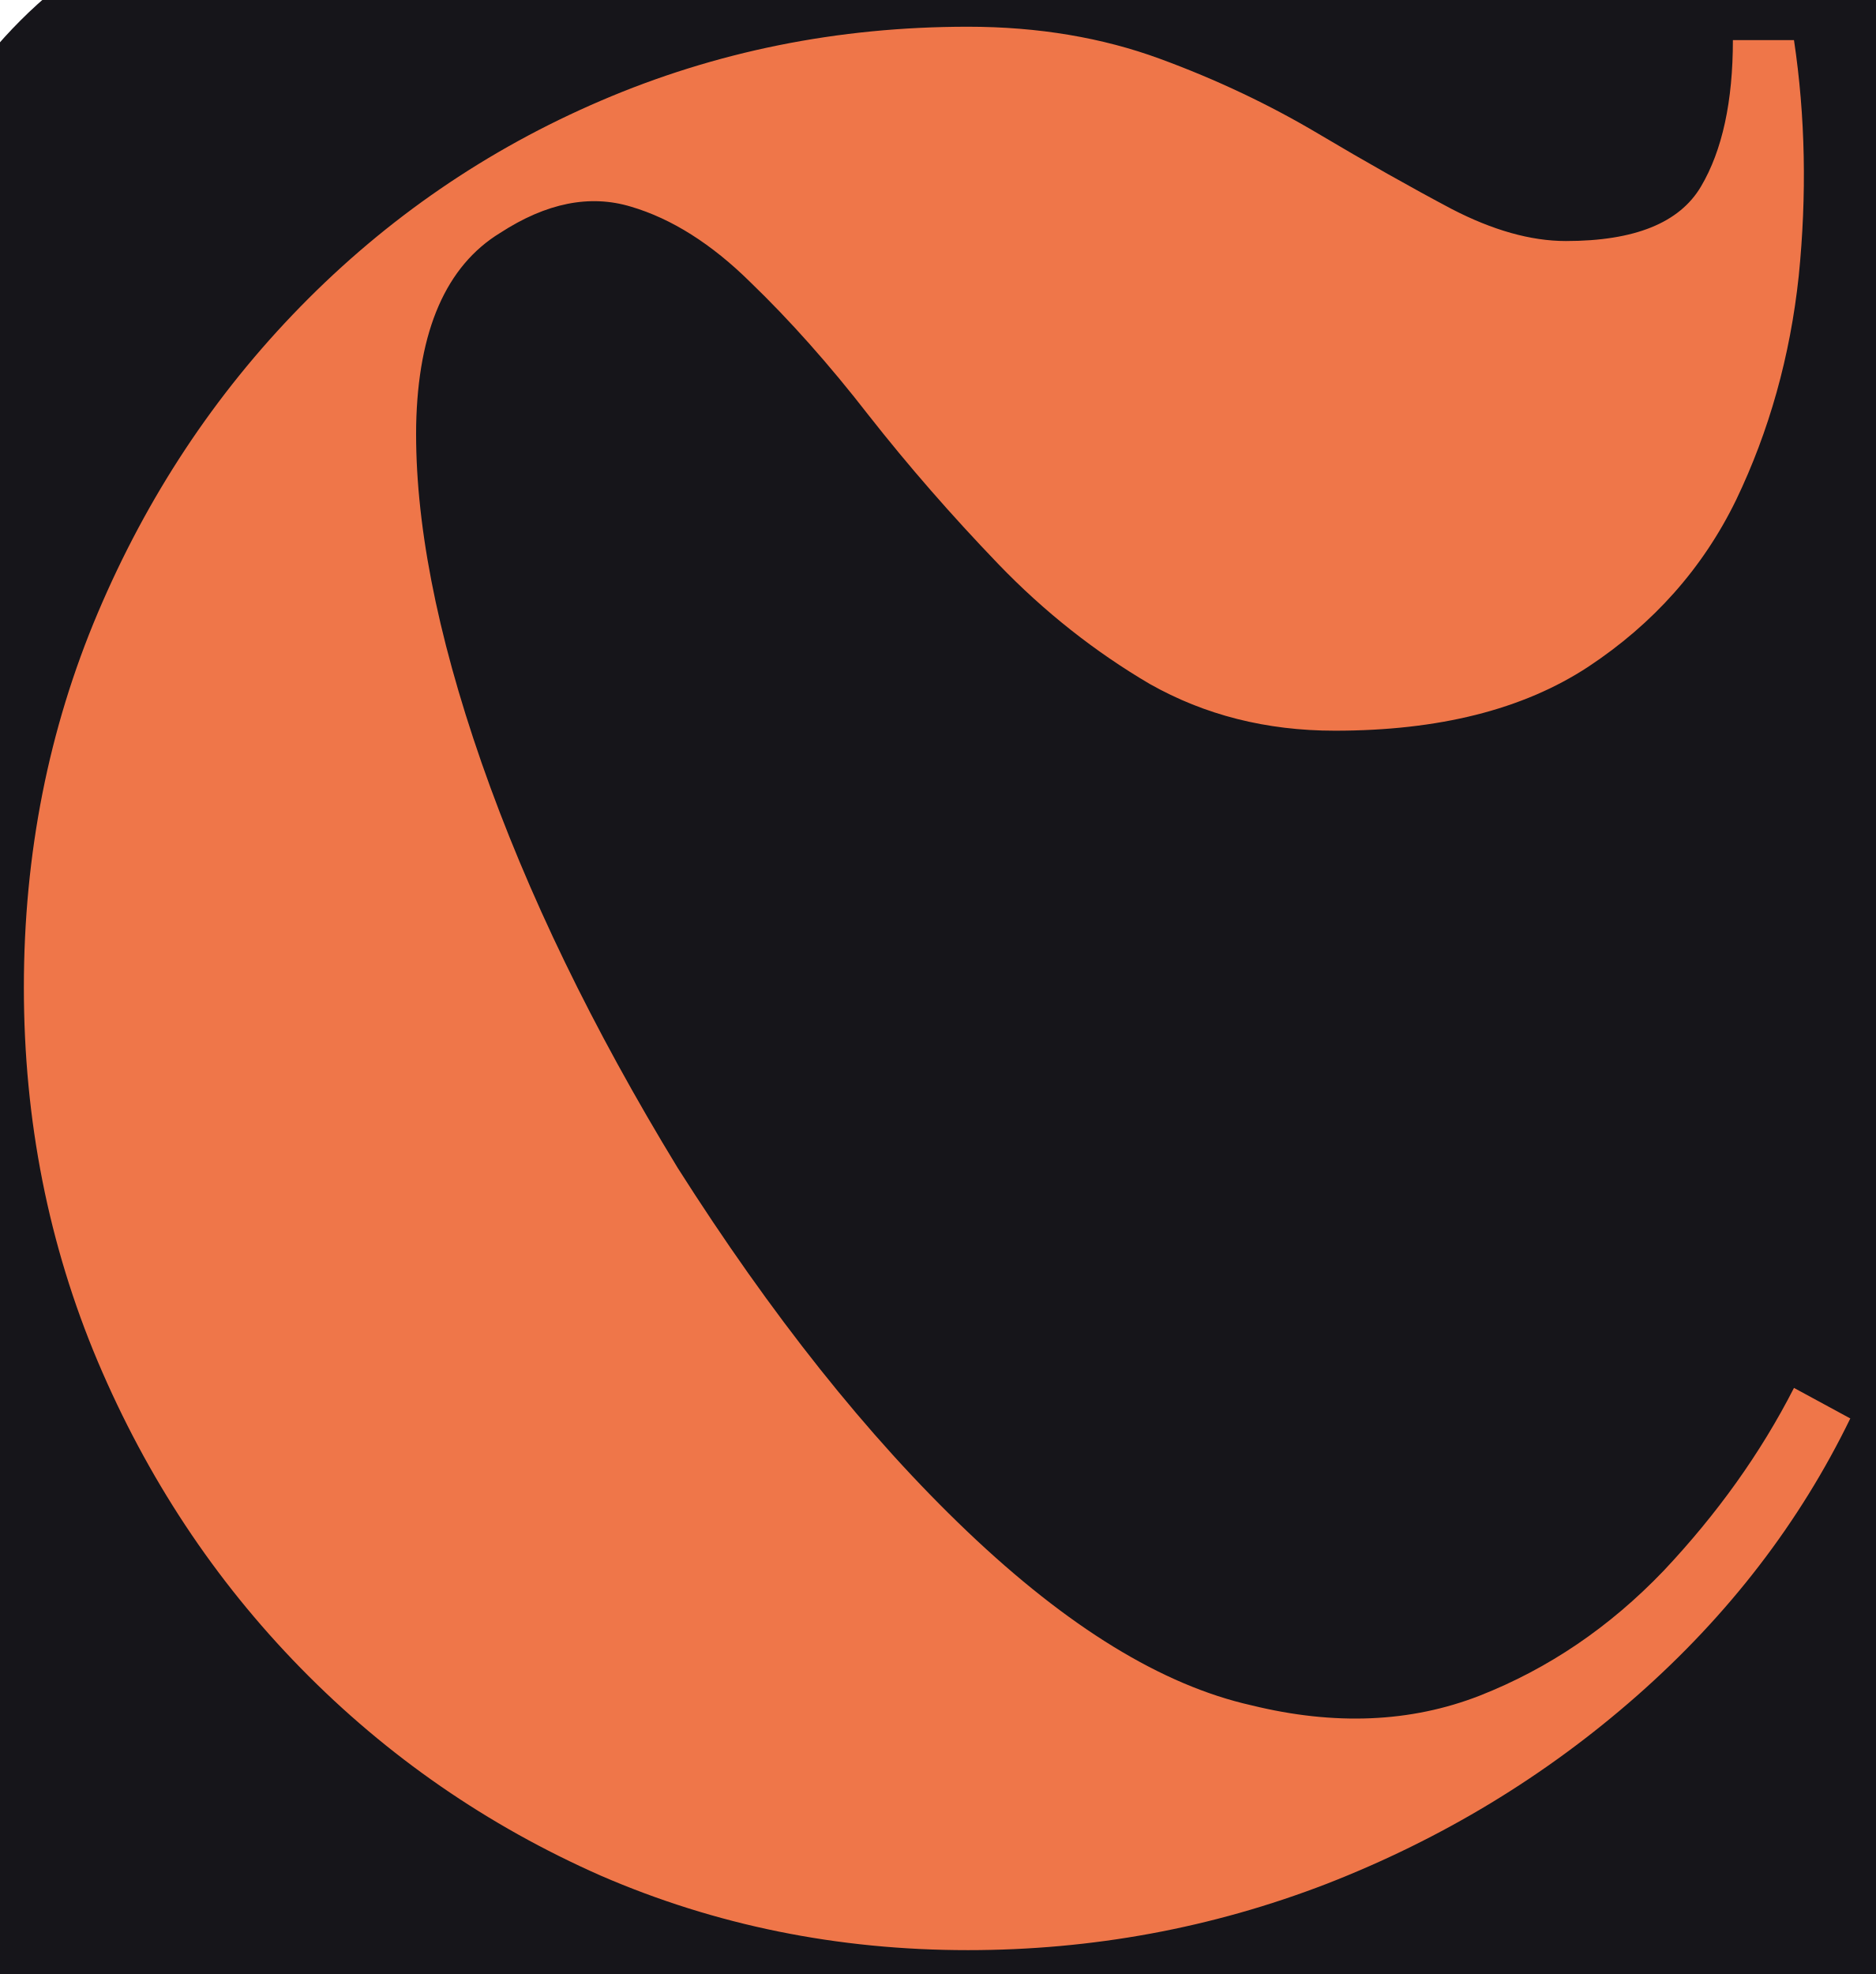
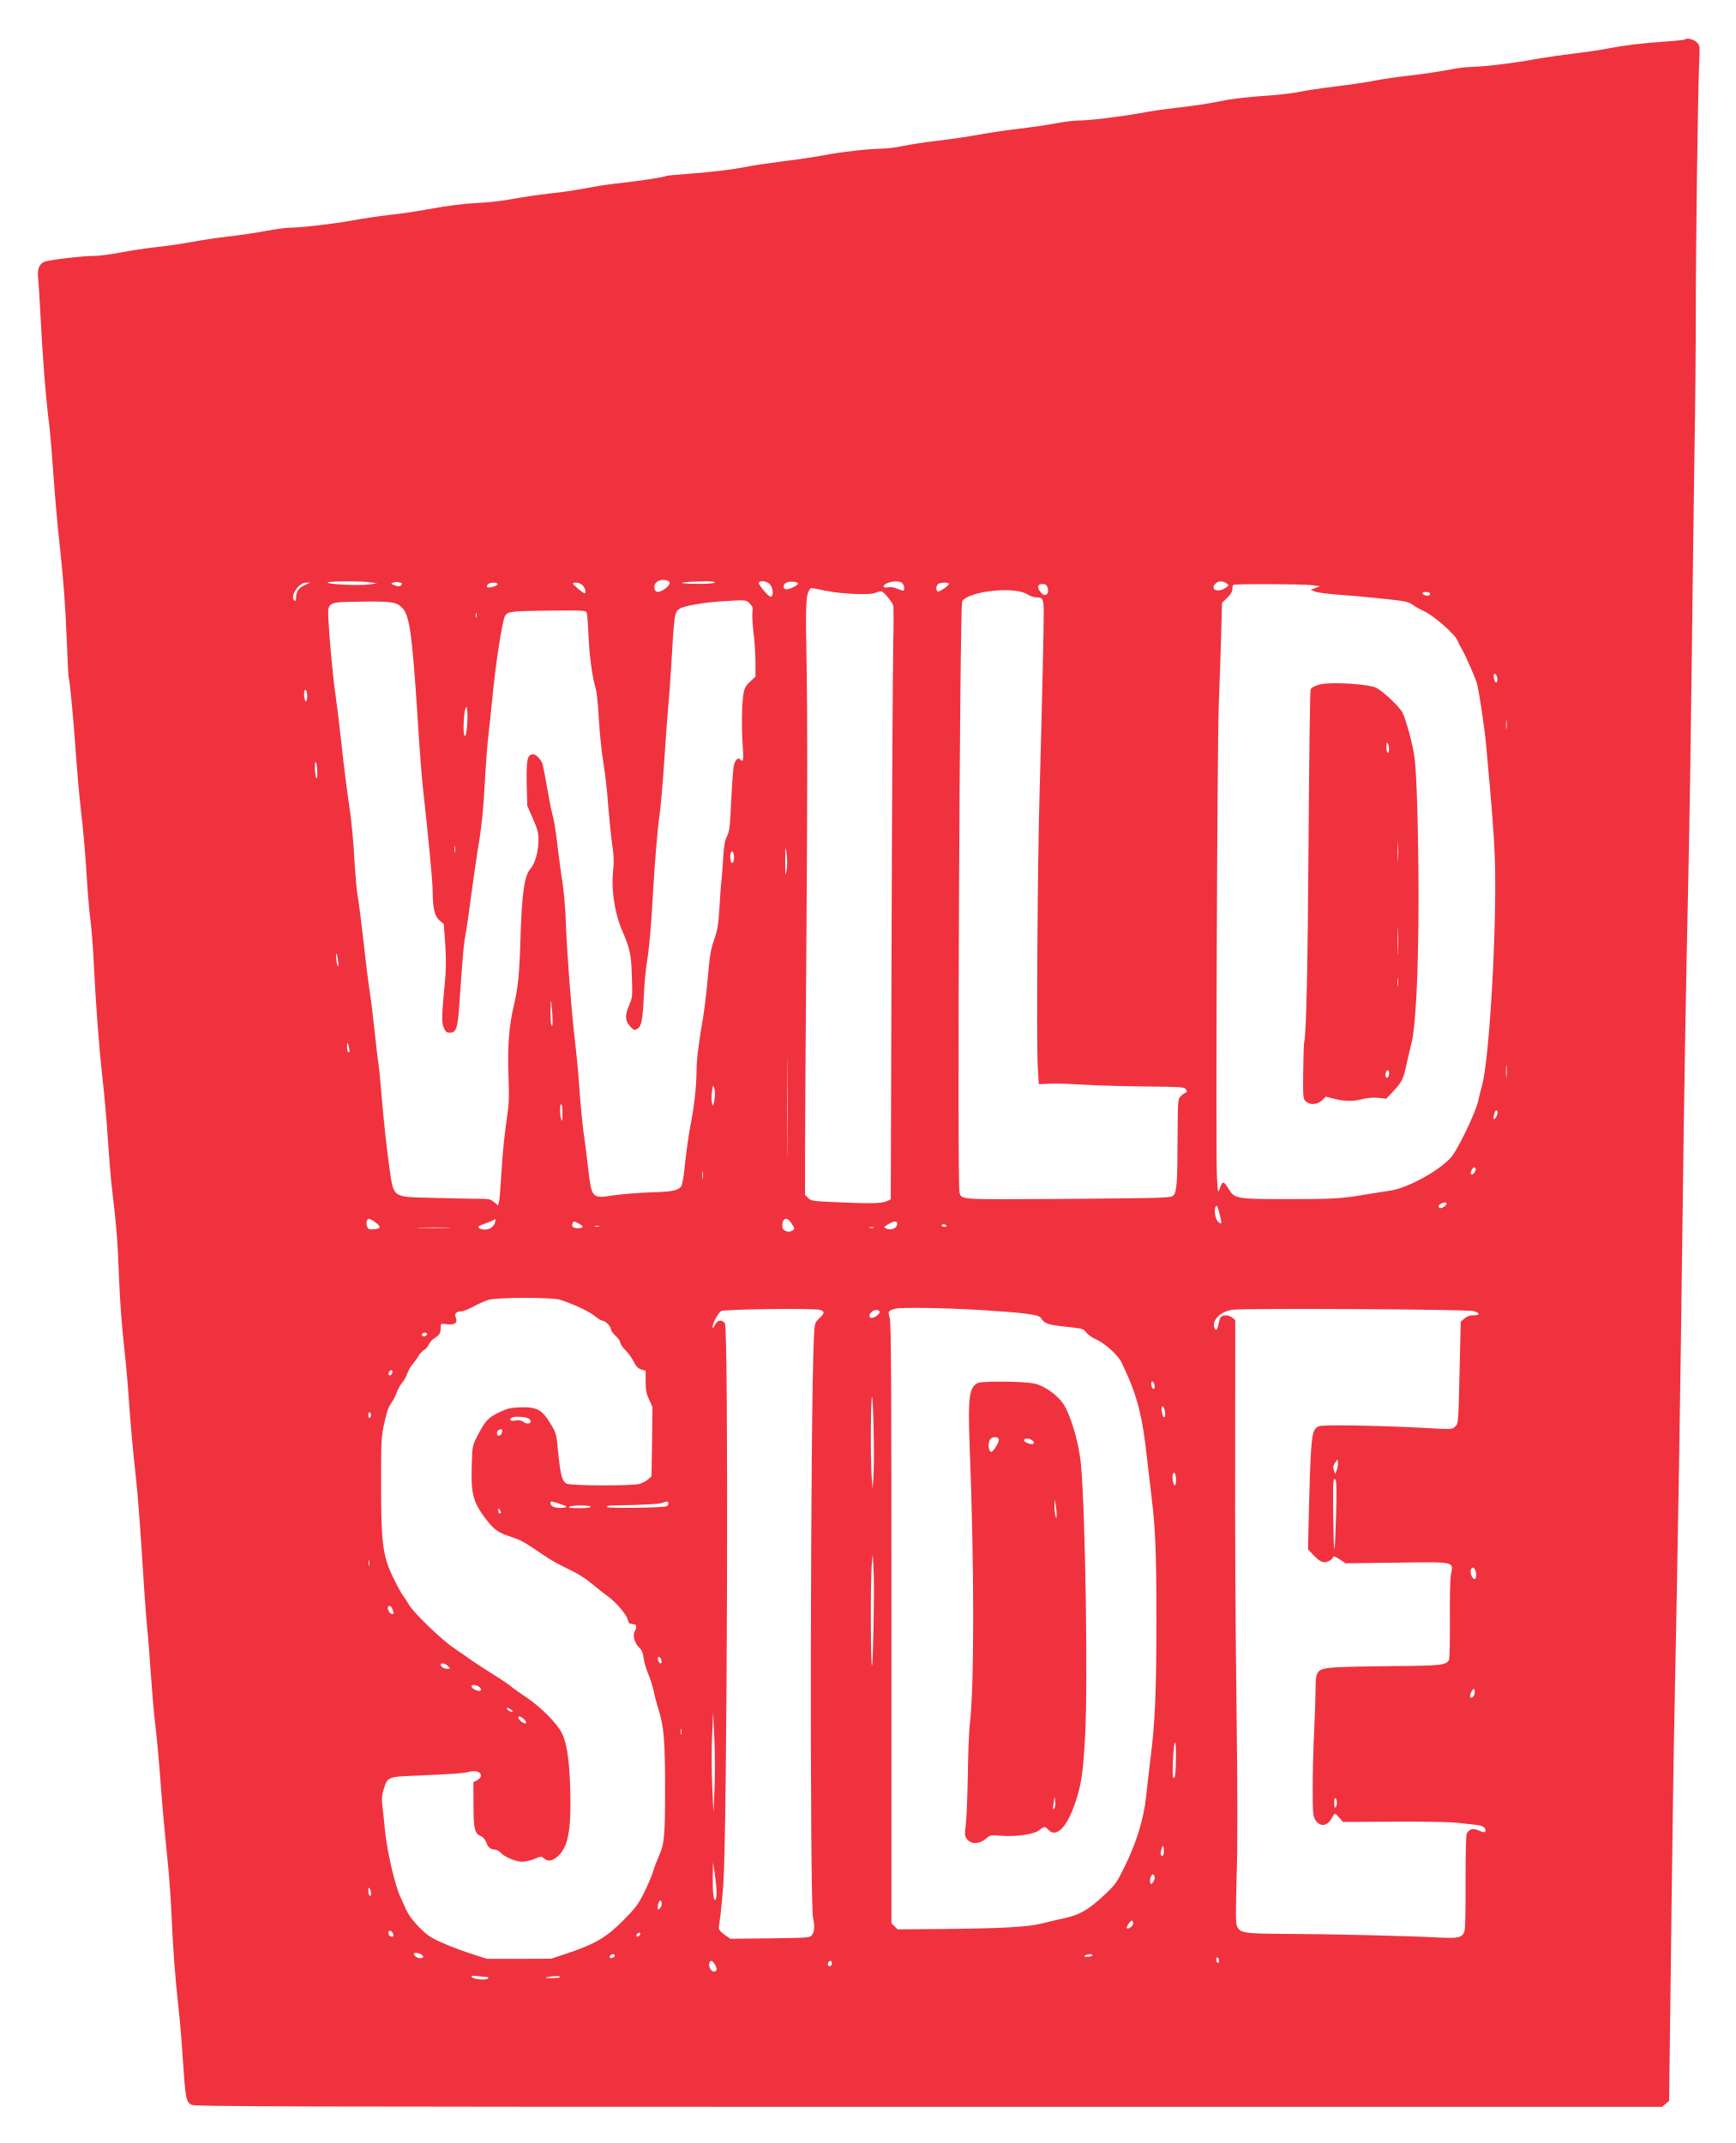
- <svg xmlns="http://www.w3.org/2000/svg" viewBox="-0.5 -0.5 39.3 41.36">
-   <rect x="-3" y="-3" width="46" height="48" rx="10" fill="#16151A" />
-   <path fill="#EF7649" d="M27.47 14.81C26.03 14.81 24.74 14.48 23.59 13.83C22.45 13.16 21.38 12.32 20.41 11.31C19.44 10.30 18.54 9.27 17.70 8.20C16.87 7.13 16.04 6.20 15.22 5.41C14.41 4.61 13.57 4.08 12.72 3.83C11.86 3.57 10.95 3.75 9.98 4.38C8.85 5.07 8.26 6.42 8.22 8.41C8.19 10.39 8.64 12.75 9.59 15.48C10.55 18.23 11.92 21.05 13.70 23.97C15.65 27.04 17.67 29.59 19.77 31.59C21.87 33.59 23.85 34.81 25.72 35.23C27.47 35.66 29.06 35.59 30.50 35.03C31.95 34.46 33.23 33.59 34.36 32.41C35.48 31.22 36.39 29.95 37.09 28.58L38.27 29.22C37.21 31.40 35.72 33.34 33.80 35.03C31.88 36.72 29.71 38.03 27.30 38.97C24.89 39.90 22.38 40.36 19.78 40.36C17.05 40.36 14.49 39.84 12.09 38.80C9.71 37.75 7.61 36.30 5.80 34.45C3.99 32.60 2.58 30.46 1.55 28.03C0.52 25.59 0.00 22.98 0.00 20.19C0.00 17.39 0.52 14.77 1.55 12.34C2.58 9.91 3.99 7.77 5.80 5.92C7.61 4.07 9.71 2.63 12.09 1.61C14.49 0.58 17.05 0.06 19.78 0.06C21.26 0.06 22.60 0.29 23.80 0.73C25.00 1.17 26.11 1.70 27.12 2.30C28.13 2.90 29.07 3.43 29.92 3.88C30.77 4.32 31.57 4.55 32.31 4.55C33.75 4.55 34.69 4.17 35.14 3.41C35.59 2.65 35.81 1.62 35.81 0.34L37.09 0.34C37.33 1.94 37.36 3.59 37.19 5.28C37.01 6.97 36.57 8.53 35.88 9.97C35.18 11.41 34.14 12.57 32.78 13.47C31.41 14.37 29.64 14.81 27.47 14.81ZM27.47 14.81" />
+ <svg xmlns="http://www.w3.org/2000/svg" viewBox="0 0 1296 1600">
+   <g transform="translate(0,1600) scale(0.1,-0.1)" stroke="none">
+     <path fill="#F0323F" d="M12578 15705 c-3 -3 -68 -10 -144 -15 -194 -14 -314 -29 -424 -51 -52 -11 -170 -28 -262 -39 -92 -11 -227 -31 -300 -44 -149 -28 -389 -56 -473 -56 -30 0 -112 -11 -182 -25 -71 -13 -195 -31 -277 -40 -82 -9 -191 -25 -242 -35 -51 -11 -186 -31 -301 -45 -114 -14 -237 -33 -273 -41 -36 -8 -126 -19 -200 -25 -191 -13 -307 -27 -388 -44 -98 -20 -176 -32 -332 -50 -74 -8 -196 -26 -270 -40 -157 -28 -380 -55 -462 -55 -32 0 -104 -9 -160 -20 -57 -11 -179 -29 -273 -40 -93 -11 -231 -31 -305 -45 -74 -14 -211 -34 -305 -45 -93 -11 -213 -29 -265 -40 -52 -11 -124 -20 -160 -20 -89 0 -313 -26 -440 -51 -58 -11 -193 -31 -300 -44 -107 -14 -226 -31 -265 -40 -100 -20 -287 -43 -453 -54 -78 -6 -146 -12 -150 -15 -14 -9 -185 -35 -327 -51 -77 -8 -174 -22 -215 -30 -139 -26 -194 -35 -330 -50 -74 -8 -193 -26 -265 -39 -71 -14 -183 -27 -247 -30 -137 -7 -223 -18 -408 -51 -74 -14 -198 -32 -275 -40 -77 -9 -198 -27 -270 -40 -133 -25 -387 -55 -472 -55 -26 0 -106 -11 -178 -24 -71 -14 -195 -32 -275 -41 -80 -9 -201 -27 -270 -40 -69 -13 -188 -31 -265 -39 -77 -8 -200 -27 -274 -41 -73 -14 -158 -25 -187 -25 -96 0 -358 -31 -387 -46 -37 -20 -50 -57 -42 -124 3 -30 10 -136 15 -235 18 -359 41 -653 70 -879 5 -44 19 -208 30 -365 11 -157 31 -385 45 -506 30 -277 43 -447 55 -753 5 -134 11 -246 14 -250 7 -12 35 -304 51 -542 9 -124 24 -304 35 -400 26 -231 37 -358 50 -575 6 -99 18 -231 26 -293 8 -63 19 -202 24 -310 15 -311 38 -618 65 -860 14 -122 32 -327 40 -455 9 -127 20 -270 25 -317 42 -361 47 -419 60 -755 5 -126 20 -331 34 -455 14 -124 30 -301 36 -395 13 -192 32 -408 54 -600 15 -131 35 -399 61 -820 8 -126 19 -268 24 -315 6 -47 17 -193 26 -325 9 -132 24 -312 35 -400 11 -88 29 -286 40 -440 11 -154 32 -381 45 -505 14 -124 30 -337 36 -475 10 -246 27 -465 53 -700 8 -66 22 -232 31 -370 19 -291 24 -319 65 -340 26 -13 646 -15 5504 -15 l5475 0 26 23 26 22 4 340 c3 187 9 732 15 1210 6 479 15 1091 21 1360 26 1284 44 2391 59 3610 12 990 25 1742 45 2655 8 371 19 1094 25 1605 6 512 15 1200 20 1530 6 330 10 809 10 1065 0 491 15 1600 25 1833 6 136 6 137 -19 162 -23 23 -74 34 -88 20z m-7594 -4041 c25 -10 19 -31 -17 -58 -42 -32 -73 -34 -80 -4 -13 49 41 83 97 62z m-2209 -13 l40 -7 -64 -8 c-76 -10 -313 2 -305 15 6 11 272 11 329 0z m216 -1 c14 0 11 -20 -4 -26 -8 -3 -27 0 -43 7 -27 10 -27 12 -9 19 11 5 26 7 33 4 8 -2 18 -4 23 -4z m2345 1 c-5 -7 -54 -11 -139 -10 -155 1 -133 14 31 18 80 2 112 -1 108 -8z m413 -15 c24 -25 27 -91 4 -91 -17 0 -95 93 -88 105 12 19 61 11 84 -14z m208 8 c4 -12 -59 -44 -87 -44 -25 0 -27 35 -2 49 21 13 84 10 89 -5z m774 6 c19 -11 28 -60 10 -60 -5 0 -25 7 -46 16 -22 9 -49 13 -65 9 -41 -9 -47 13 -8 30 39 17 82 19 109 5z m2425 -5 c19 -15 19 -15 -1 -30 -58 -45 -128 -19 -79 29 20 20 54 20 80 1z m-6884 -15 c-43 -20 -62 -48 -62 -96 0 -14 -4 -22 -10 -19 -41 25 27 135 84 135 l31 0 -43 -20z m1443 11 c3 -5 -11 -15 -30 -21 -40 -13 -62 -6 -44 16 13 16 65 19 74 5z m635 -11 c18 -18 28 -60 15 -60 -12 0 -93 69 -88 74 13 13 54 5 73 -14z m2733 13 c10 -9 -71 -66 -83 -58 -14 8 -13 38 2 53 13 13 70 17 81 5z m736 -25 c19 -52 -16 -82 -49 -41 -32 40 -26 63 17 63 15 0 27 -8 32 -22z m1976 13 l60 -8 -35 -13 -35 -14 33 -13 c17 -7 94 -17 170 -23 135 -10 228 -18 427 -40 80 -9 107 -17 132 -36 18 -13 53 -33 78 -44 74 -32 236 -173 256 -223 7 -18 22 -48 34 -67 21 -33 95 -202 109 -246 17 -57 57 -322 71 -471 44 -485 57 -646 64 -828 19 -470 -38 -1502 -94 -1705 -13 -47 -26 -101 -30 -120 -16 -81 -154 -368 -203 -422 -93 -103 -329 -231 -457 -248 -44 -6 -116 -18 -160 -25 -196 -34 -257 -38 -596 -38 -401 1 -400 1 -451 83 -34 55 -42 54 -63 -6 -12 -36 -13 -33 -20 87 -10 174 2 3175 13 3504 6 149 13 386 18 527 l7 257 39 38 c25 24 38 46 38 63 0 15 3 30 7 33 8 9 511 7 588 -2z m-3640 -40 c129 -27 345 -36 384 -16 16 8 36 12 44 9 18 -6 75 -76 85 -103 4 -11 4 -156 0 -323 -3 -167 -9 -1158 -12 -2203 -3 -1045 -6 -1903 -6 -1907 0 -3 -17 -12 -37 -19 -42 -15 -133 -16 -387 -4 -159 7 -171 9 -193 31 l-23 23 0 308 c0 169 5 947 11 1728 7 929 7 1587 1 1903 -9 482 -7 533 23 582 8 13 6 13 110 -9z m1513 -28 c19 -12 49 -23 66 -23 51 0 56 -8 58 -106 1 -87 -13 -706 -32 -1389 -14 -481 -23 -1833 -13 -2000 l8 -140 40 2 c82 5 115 4 305 -6 107 -6 318 -12 469 -13 256 -3 275 -4 285 -22 9 -14 8 -20 -3 -24 -8 -3 -25 -15 -37 -27 -21 -21 -21 -28 -23 -306 -1 -347 -6 -412 -33 -436 -19 -17 -68 -18 -782 -24 -826 -6 -798 -8 -813 49 -18 67 2 4384 20 4413 47 76 395 113 485 52z m3007 8 c3 -5 1 -12 -5 -16 -13 -8 -50 3 -50 16 0 12 47 12 55 0z m-5078 -77 c22 -22 25 -32 20 -67 -3 -22 1 -93 9 -156 8 -63 14 -162 14 -219 l0 -104 -40 -37 c-31 -28 -42 -47 -49 -86 -13 -73 -16 -242 -7 -382 6 -87 6 -123 -2 -123 -6 0 -13 4 -17 10 -11 18 -35 -2 -45 -38 -6 -21 -15 -140 -21 -265 -9 -200 -13 -233 -31 -269 -16 -31 -23 -68 -29 -161 -4 -67 -10 -144 -13 -172 -4 -27 -10 -118 -15 -201 -8 -128 -13 -164 -40 -241 -26 -75 -33 -120 -46 -274 -9 -101 -25 -238 -36 -304 -34 -200 -49 -316 -49 -400 -1 -119 -17 -265 -45 -405 -13 -69 -31 -194 -40 -279 -9 -96 -20 -163 -29 -177 -23 -33 -65 -42 -241 -47 -88 -3 -208 -13 -267 -22 -162 -24 -161 -25 -189 218 -11 95 -24 197 -29 227 -11 68 -26 227 -40 425 -6 83 -20 224 -31 314 -24 204 -58 643 -65 861 -3 91 -14 219 -24 285 -11 66 -28 197 -39 290 -11 94 -27 193 -36 220 -8 28 -26 118 -40 200 -14 83 -30 164 -35 181 -13 39 -53 77 -76 72 -38 -7 -45 -44 -42 -218 l4 -165 42 -96 c35 -80 42 -107 42 -159 0 -85 -25 -177 -60 -217 -46 -52 -65 -186 -75 -538 -8 -256 -18 -352 -50 -487 -35 -149 -47 -302 -39 -523 6 -165 4 -209 -14 -330 -12 -77 -26 -210 -32 -295 -18 -271 -20 -295 -26 -317 l-6 -23 -30 25 c-27 23 -37 25 -137 25 -59 0 -211 3 -336 7 -291 8 -275 -4 -309 233 -19 131 -43 354 -61 570 -7 91 -18 194 -24 230 -5 36 -17 137 -26 225 -9 88 -25 219 -36 290 -11 72 -33 251 -49 398 -17 148 -35 289 -41 315 -5 26 -14 121 -20 212 -11 206 -24 339 -49 505 -11 72 -34 254 -50 405 -17 151 -37 318 -45 370 -18 117 -44 397 -52 545 -8 156 -18 149 242 153 232 4 269 -3 313 -52 50 -57 70 -206 108 -791 13 -214 31 -451 39 -525 46 -416 75 -727 75 -792 0 -127 15 -189 51 -220 l32 -27 11 -151 c7 -115 7 -184 -3 -288 -24 -245 -25 -294 -8 -335 14 -31 21 -37 46 -37 47 0 58 33 70 210 27 384 32 450 46 520 8 41 28 179 44 305 17 127 38 271 46 320 28 159 44 310 55 523 6 114 17 263 25 332 8 69 22 199 31 290 23 249 73 571 94 611 19 34 48 37 330 40 262 2 274 2 280 -17 4 -10 10 -84 13 -164 7 -157 28 -312 52 -393 10 -32 20 -122 25 -227 5 -96 20 -245 34 -330 14 -85 30 -229 36 -320 7 -91 20 -219 29 -285 14 -97 16 -137 8 -207 -15 -131 11 -310 62 -432 65 -152 73 -187 78 -356 5 -152 5 -156 -22 -219 -31 -74 -28 -114 10 -155 27 -30 34 -31 59 -13 25 18 35 74 42 237 3 80 14 197 24 260 18 110 32 276 45 515 12 214 35 491 50 590 8 55 24 240 35 410 11 171 25 353 30 405 5 52 14 174 20 270 23 409 25 420 64 445 31 21 172 46 306 55 195 12 188 13 217 -16z m-2040 -101 c-3 -10 -5 -4 -5 12 0 17 2 24 5 18 2 -7 2 -21 0 -30z m7619 -447 c8 -32 -6 -58 -17 -30 -11 28 -11 54 1 54 5 0 12 -11 16 -24z m-8884 -125 c2 -16 1 -37 -2 -46 -6 -18 -7 -18 -13 -1 -10 25 -9 76 2 76 5 0 11 -13 13 -29z m1198 -165 c0 -83 -10 -157 -21 -150 -17 10 -5 214 12 214 5 0 9 -29 9 -64z m7757 -93 c-2 -16 -4 -3 -4 27 0 30 2 43 4 28 2 -16 2 -40 0 -55z m-8878 -333 c0 -40 -3 -49 -9 -35 -5 11 -9 45 -9 75 0 40 3 49 9 35 5 -11 9 -45 9 -75z m1028 -592 c-2 -13 -4 -3 -4 22 0 25 2 35 4 23 2 -13 2 -33 0 -45z m2475 -135 c-9 -52 -10 -45 -10 67 1 118 1 121 10 58 6 -41 6 -89 0 -125z m-392 97 c0 -41 -17 -59 -25 -27 -9 36 3 87 16 66 5 -7 9 -25 9 -39z m-2956 -775 c4 -34 3 -45 -4 -35 -9 14 -15 99 -6 89 2 -2 6 -26 10 -54z m1599 -392 c4 -59 3 -93 -3 -93 -6 0 -10 40 -10 97 0 119 5 117 13 -4z m1754 -1006 c-1 -166 -2 -30 -2 303 0 333 1 469 2 302 2 -166 2 -438 0 -605z m-3268 730 c1 -10 -3 -15 -9 -12 -5 3 -10 23 -9 43 1 33 2 34 9 12 4 -14 8 -33 9 -43z m8638 -194 c-2 -21 -4 -4 -4 37 0 41 2 58 4 38 2 -21 2 -55 0 -75z m-5914 -175 c-9 -49 -10 -51 -17 -25 -5 15 -5 53 -1 85 8 56 8 57 18 25 6 -21 6 -51 0 -85z m-1134 -106 c-1 -49 -3 -60 -9 -42 -12 37 -12 122 0 115 6 -3 10 -36 9 -73z m6981 10 c0 -10 -7 -27 -15 -38 -16 -21 -20 -8 -9 34 8 26 24 29 24 4z m-169 -441 c-12 -22 -31 -28 -31 -10 0 23 22 51 32 41 7 -7 6 -17 -1 -31z m-5764 -48 c-2 -16 -4 -5 -4 22 0 28 2 40 4 28 2 -13 2 -35 0 -50z m5537 -210 c-23 -17 -44 -17 -44 1 0 17 53 38 59 23 2 -6 -4 -16 -15 -24z m-1679 -58 c19 -71 16 -85 -13 -55 -22 23 -31 97 -15 113 10 10 12 5 28 -58z m-6304 -60 c46 -34 43 -49 -9 -53 -36 -3 -43 0 -51 20 -10 27 -3 58 13 58 7 0 28 -11 47 -25z m878 -31 c-22 -23 -60 -31 -93 -18 -28 11 -17 22 37 39 28 10 57 22 62 27 21 20 16 -25 -6 -48z m2230 22 c26 -41 26 -43 2 -56 -30 -16 -71 4 -71 34 0 64 36 76 69 22z m-1589 -1 c40 -21 38 -35 -4 -35 -37 0 -51 12 -42 35 7 19 10 19 46 0z m2378 -7 c-4 -29 -48 -46 -80 -31 -23 10 -23 10 12 32 47 28 72 28 68 -1z m367 -8 c3 -5 -3 -10 -14 -10 -12 0 -21 5 -21 10 0 6 6 10 14 10 8 0 18 -4 21 -10z m-2592 -7 c-7 -2 -21 -2 -30 0 -10 3 -4 5 12 5 17 0 24 -2 18 -5z m-1130 -10 c-57 -2 -149 -2 -205 0 -57 1 -11 3 102 3 113 0 159 -2 103 -3z m3180 0 c-7 -2 -21 -2 -30 0 -10 3 -4 5 12 5 17 0 24 -2 18 -5z m-2342 -537 c99 -32 217 -87 258 -121 24 -19 49 -35 56 -35 22 0 65 -41 65 -62 0 -11 16 -34 35 -51 19 -17 35 -39 35 -50 0 -10 17 -35 37 -56 21 -20 49 -58 63 -86 19 -38 33 -52 58 -60 l32 -9 0 -81 c0 -65 5 -90 26 -135 l25 -55 -3 -259 -4 -259 -27 -23 c-15 -13 -44 -28 -65 -33 -55 -16 -510 -14 -542 2 -34 17 -46 64 -63 233 -13 138 -14 144 -55 211 -63 106 -102 129 -220 126 -82 -3 -100 -7 -166 -38 -82 -39 -103 -62 -161 -174 -39 -75 -39 -75 -43 -215 -6 -189 5 -253 58 -340 23 -38 63 -90 88 -117 44 -45 69 -58 177 -94 44 -14 95 -44 207 -122 41 -28 103 -65 139 -82 134 -65 166 -85 239 -145 41 -34 91 -73 111 -87 54 -37 136 -133 144 -168 4 -17 11 -32 16 -32 5 -1 14 -3 19 -4 6 -1 15 -3 20 -4 13 -1 13 -27 -1 -50 -18 -28 -2 -89 31 -120 21 -20 30 -39 35 -81 4 -30 20 -84 35 -120 15 -36 33 -92 40 -125 6 -33 22 -94 35 -135 41 -128 50 -229 50 -595 0 -361 -5 -412 -48 -507 -13 -29 -32 -79 -41 -110 -9 -31 -40 -103 -68 -160 -46 -90 -65 -116 -158 -209 -123 -123 -203 -171 -409 -241 l-126 -42 -240 -1 -240 0 -105 34 c-141 45 -287 107 -330 139 -67 50 -143 137 -167 192 -13 30 -33 74 -44 98 -40 83 -97 331 -114 487 -8 83 -18 175 -22 206 -4 40 -1 73 12 112 28 89 31 91 224 99 266 11 373 18 417 30 74 18 116 -29 56 -63 l-28 -16 1 -169 c0 -185 7 -212 60 -236 14 -6 29 -26 36 -45 11 -35 34 -53 67 -53 10 0 27 -10 38 -21 29 -33 114 -69 162 -69 24 0 66 10 93 21 46 20 51 20 68 5 33 -30 74 -20 119 28 67 72 87 202 79 491 -6 213 -26 344 -63 417 -36 71 -159 195 -261 263 -48 32 -102 70 -118 84 -17 15 -73 52 -125 85 -52 32 -125 79 -161 104 -36 26 -99 69 -140 97 -92 61 -302 265 -337 325 -14 25 -33 54 -42 65 -9 11 -40 66 -68 123 -84 168 -97 260 -97 702 0 336 1 361 24 465 16 75 31 121 49 144 13 18 34 56 44 85 11 28 30 62 43 76 12 14 28 42 35 63 7 21 24 53 39 70 15 18 36 46 46 64 10 17 29 37 41 44 12 6 28 25 35 40 6 16 26 38 44 49 37 23 45 38 45 80 0 29 1 29 48 23 59 -7 82 12 64 52 -13 27 6 45 47 45 10 0 50 16 88 36 37 21 88 43 113 50 67 18 473 19 531 0z m3144 -77 c297 -18 427 -34 442 -55 34 -50 50 -55 213 -72 98 -10 106 -12 130 -41 14 -17 43 -38 65 -47 66 -27 170 -119 197 -175 117 -241 156 -391 193 -734 9 -82 23 -202 31 -265 30 -250 37 -415 37 -925 0 -540 -10 -767 -44 -1033 -10 -86 -26 -216 -33 -288 -18 -166 -72 -341 -160 -521 -60 -121 -69 -134 -150 -210 -119 -111 -184 -149 -298 -174 -51 -11 -128 -29 -170 -40 -104 -26 -303 -37 -725 -41 l-352 -3 -23 23 -23 23 0 2237 c0 1824 -2 2245 -13 2281 -15 50 -11 57 43 70 45 12 369 6 640 -10z m-1201 1 c34 -13 33 -25 -8 -63 -34 -32 -34 -33 -40 -147 -26 -522 -32 -4207 -6 -4330 14 -67 11 -102 -12 -132 -12 -15 -46 -17 -310 -20 l-296 -3 -44 31 c-27 19 -42 37 -42 50 1 10 7 55 13 99 5 44 15 145 21 225 29 407 40 4138 12 4188 -19 33 -55 29 -75 -10 -15 -32 -16 -33 -16 -7 -1 20 45 101 62 110 26 15 705 23 741 9z m4879 -9 c48 -16 47 -31 -2 -31 -28 0 -49 -7 -68 -24 l-28 -24 -7 -299 c-11 -478 -10 -459 -35 -484 -21 -22 -22 -22 -230 -10 -336 18 -754 25 -785 13 -60 -24 -63 -50 -81 -824 l-2 -97 40 -41 c52 -55 78 -64 116 -45 16 9 29 20 29 25 0 16 17 11 57 -16 l38 -26 378 5 c446 6 428 10 409 -89 -6 -36 -10 -170 -8 -339 1 -154 -2 -288 -7 -298 -19 -39 -58 -44 -412 -46 -186 -2 -384 -6 -439 -10 -136 -11 -144 -20 -145 -163 0 -57 -5 -195 -10 -308 -6 -113 -11 -302 -11 -420 0 -195 2 -218 19 -247 36 -57 91 -50 126 17 19 37 19 37 53 -1 l28 -32 390 2 c249 1 422 -2 479 -10 50 -6 107 -12 127 -14 41 -3 68 -19 68 -41 0 -18 -9 -18 -54 1 -40 17 -68 9 -86 -24 -6 -12 -9 -148 -9 -363 1 -224 -2 -352 -9 -370 -18 -45 -42 -51 -186 -44 -258 13 -806 26 -1118 27 -346 2 -370 5 -394 59 -9 19 -9 112 -2 370 8 248 7 605 -1 1270 -7 509 -12 1366 -10 1904 l1 980 -22 18 c-29 23 -76 23 -89 0 -5 -9 -12 -34 -16 -55 -8 -41 -20 -48 -30 -16 -17 54 48 117 134 130 86 13 1762 4 1804 -10z m-4437 -2 c8 -14 -33 -48 -58 -49 -22 0 -23 23 -2 44 18 19 50 21 60 5z m-3378 -171 c-7 -19 -38 -22 -38 -4 0 10 9 16 21 16 12 0 19 -5 17 -12z m-258 -282 c0 -16 -18 -31 -27 -22 -8 8 5 36 17 36 5 0 10 -6 10 -14z m5690 -108 c0 -10 -4 -18 -9 -18 -11 0 -22 40 -14 53 7 12 23 -12 23 -35z m-2098 -320 c3 -134 3 -288 -1 -343 l-6 -100 -8 90 c-9 110 -7 595 3 595 4 0 9 -109 12 -242z m2174 137 c6 -34 1 -55 -11 -43 -3 3 -9 22 -12 42 -8 48 14 48 23 1z m-5926 -30 c0 -8 -4 -17 -10 -20 -6 -4 -10 5 -10 20 0 15 4 24 10 20 6 -3 10 -12 10 -20z m1178 -27 c35 -29 -5 -51 -42 -23 -13 10 -32 13 -58 9 -39 -7 -52 7 -24 23 19 11 107 4 124 -9z m-200 -100 c-4 -29 -38 -38 -38 -10 0 19 11 29 33 31 5 1 7 -9 5 -21z m6231 -284 l-11 -29 -10 28 c-8 22 -6 33 9 55 l18 27 3 -26 c2 -14 -2 -38 -9 -55z m-1199 -76 c0 -21 -4 -38 -9 -38 -12 0 -23 63 -15 84 10 26 24 -1 24 -46z m1194 -269 c-4 -137 -9 -247 -12 -244 -8 8 -14 475 -7 504 6 23 8 24 17 8 6 -12 7 -106 2 -268z m-5797 94 c63 -20 67 -28 13 -31 -45 -3 -80 12 -80 33 0 19 2 19 67 -2z m813 3 c0 -8 -5 -18 -11 -21 -20 -13 -449 -18 -449 -6 0 6 18 11 43 11 204 3 346 10 367 18 35 15 50 14 50 -2z m-580 -26 c0 -6 -36 -10 -87 -10 -61 0 -83 3 -73 10 20 13 160 13 160 0z m-670 -42 c0 -5 -4 -8 -10 -8 -5 0 -10 10 -10 23 0 18 2 19 10 7 5 -8 10 -18 10 -22z m2782 -818 c-3 -168 -8 -314 -12 -325 -10 -26 -12 623 -3 740 l8 90 6 -100 c4 -55 4 -237 1 -405z m-3765 423 c-3 -10 -5 -2 -5 17 0 19 2 27 5 18 2 -10 2 -26 0 -35z m8263 -69 c0 -19 -4 -34 -9 -34 -23 0 -42 54 -27 78 13 22 36 -6 36 -44z m-8090 -260 c13 -33 13 -34 -5 -34 -16 0 -36 39 -28 53 9 15 24 6 33 -19z m2008 -383 c3 -16 -1 -22 -10 -19 -7 3 -15 15 -16 27 -3 16 1 22 10 19 7 -3 15 -15 16 -27z m-1593 -41 c18 -19 17 -20 -6 -20 -25 0 -49 16 -49 32 0 16 37 8 55 -12z m226 -150 c28 -15 25 -43 -3 -34 -28 8 -48 23 -48 35 0 12 27 11 51 -1z m7439 -44 c0 -26 -24 -53 -34 -37 -7 11 14 61 26 61 4 0 8 -11 8 -24z m-7194 -131 c16 -12 16 -14 3 -15 -9 0 -22 7 -29 15 -16 19 0 19 26 0z m1518 -595 l-8 -175 -9 200 c-5 110 -5 279 -1 375 l8 175 9 -200 c5 -110 5 -279 1 -375z m-1414 515 c19 -23 4 -30 -25 -11 -30 20 -36 53 -7 37 10 -5 25 -17 32 -26z m1167 -102 c-3 -10 -5 -2 -5 17 0 19 2 27 5 18 2 -10 2 -26 0 -35z m3692 -170 c-1 -124 -7 -169 -20 -156 -11 11 1 263 13 263 4 0 8 -48 7 -107z m1201 -343 c0 -16 -4 -32 -10 -35 -6 -4 -10 10 -10 35 0 25 4 39 10 35 6 -3 10 -19 10 -35z m-1294 -386 c-10 -26 -26 -4 -20 24 4 15 10 32 13 37 8 13 14 -42 7 -61z m-3337 -281 c1 -28 -3 -54 -8 -57 -14 -9 -21 49 -20 168 l2 111 13 -85 c7 -47 13 -108 13 -137z m3271 108 c0 -9 -6 -25 -13 -35 -13 -17 -14 -17 -20 -2 -8 21 10 69 23 61 5 -3 10 -14 10 -24z m-5850 -119 c0 -13 -4 -20 -10 -17 -5 3 -10 21 -10 38 0 24 3 28 10 17 5 -8 10 -25 10 -38z m2170 -76 c0 -13 -7 -29 -15 -36 -12 -10 -15 -9 -15 8 0 27 10 52 21 52 5 0 9 -11 9 -24z m3520 -146 c0 -19 -36 -47 -47 -36 -8 7 25 56 37 56 6 0 10 -9 10 -20z m-5526 -77 c8 -20 1 -27 -19 -20 -8 4 -15 15 -15 26 0 24 25 19 34 -6z m1846 -2 c0 -12 -20 -25 -27 -18 -7 7 6 27 18 27 5 0 9 -4 9 -9z m-1639 -151 c26 -14 24 -30 -4 -30 -23 0 -47 17 -47 32 0 11 28 10 51 -2z m1449 -10 c0 -12 -28 -25 -36 -17 -9 9 6 27 22 27 8 0 14 -5 14 -10z m3565 0 c-3 -5 -21 -10 -38 -10 -24 0 -28 3 -17 10 20 13 63 13 55 0z m945 -41 c0 -11 -4 -17 -10 -14 -5 3 -10 15 -10 26 0 11 5 17 10 14 6 -3 10 -15 10 -26z m-3766 -21 c22 -32 20 -58 -4 -58 -23 0 -43 40 -34 65 8 21 20 19 38 -7z m876 2 c0 -11 -7 -20 -15 -20 -15 0 -21 21 -8 33 12 13 23 7 23 -13z m-2578 -100 c11 0 16 -4 13 -10 -12 -19 -125 -7 -125 13 0 6 18 7 46 3 26 -3 55 -6 66 -6z m548 -2 c0 -4 -28 -7 -62 -7 -58 2 -60 2 -23 9 51 9 85 8 85 -2z M9870 10893 c-42 -7 -78 -24 -86 -41 -4 -10 -11 -514 -15 -1122 -6 -961 -17 -1442 -33 -1515 -3 -11 -6 -109 -7 -218 -2 -187 -1 -200 18 -219 31 -30 88 -27 123 7 l28 27 64 -16 c80 -20 141 -20 214 -1 36 9 77 12 115 8 l58 -6 51 54 c66 71 77 91 100 201 11 51 26 116 34 145 35 126 56 534 56 1113 -1 465 -13 910 -30 1035 -13 96 -63 282 -90 335 -22 44 -148 162 -198 186 -54 25 -308 43 -402 27z m500 -485 c0 -16 -4 -28 -10 -28 -5 0 -10 19 -10 43 0 31 3 38 10 27 5 -8 10 -27 10 -42z m67 -825 c-2 -32 -3 -6 -3 57 0 63 1 89 3 58 2 -32 2 -84 0 -115z m0 -696 c-1 -45 -3 -5 -3 88 0 94 2 130 3 82 2 -48 2 -125 0 -170z m0 -244 c-2 -16 -4 -5 -4 22 0 28 2 40 4 28 2 -13 2 -35 0 -50z m-67 -657 c0 -27 -15 -42 -25 -26 -8 13 3 50 16 50 5 0 9 -11 9 -24z M7302 5675 c-67 -29 -77 -106 -63 -475 35 -889 35 -1801 0 -2085 -5 -44 -12 -210 -14 -370 -3 -159 -9 -326 -15 -370 -9 -72 -8 -83 8 -105 31 -42 95 -40 146 5 27 24 33 25 110 19 114 -9 248 11 285 42 35 29 43 30 66 4 60 -66 141 16 204 206 43 130 55 207 71 474 23 382 3 1710 -31 2054 -15 154 -75 358 -129 442 -45 68 -143 138 -217 154 -76 17 -385 20 -421 5z m154 -420 c7 -16 -40 -95 -55 -95 -21 0 -28 59 -11 91 13 23 58 26 66 4z m250 -9 c13 -10 16 -18 9 -25 -13 -12 -79 14 -70 29 9 14 38 12 61 -4z m182 -556 c0 -32 -1 -33 -8 -10 -4 14 -8 48 -8 75 l0 50 9 -40 c4 -22 8 -56 7 -75z m-19 -2194 c-9 -8 -10 -2 -5 29 3 22 7 47 8 55 1 8 3 -5 5 -29 3 -26 -1 -48 -8 -55z" />
+   </g>
</svg>
